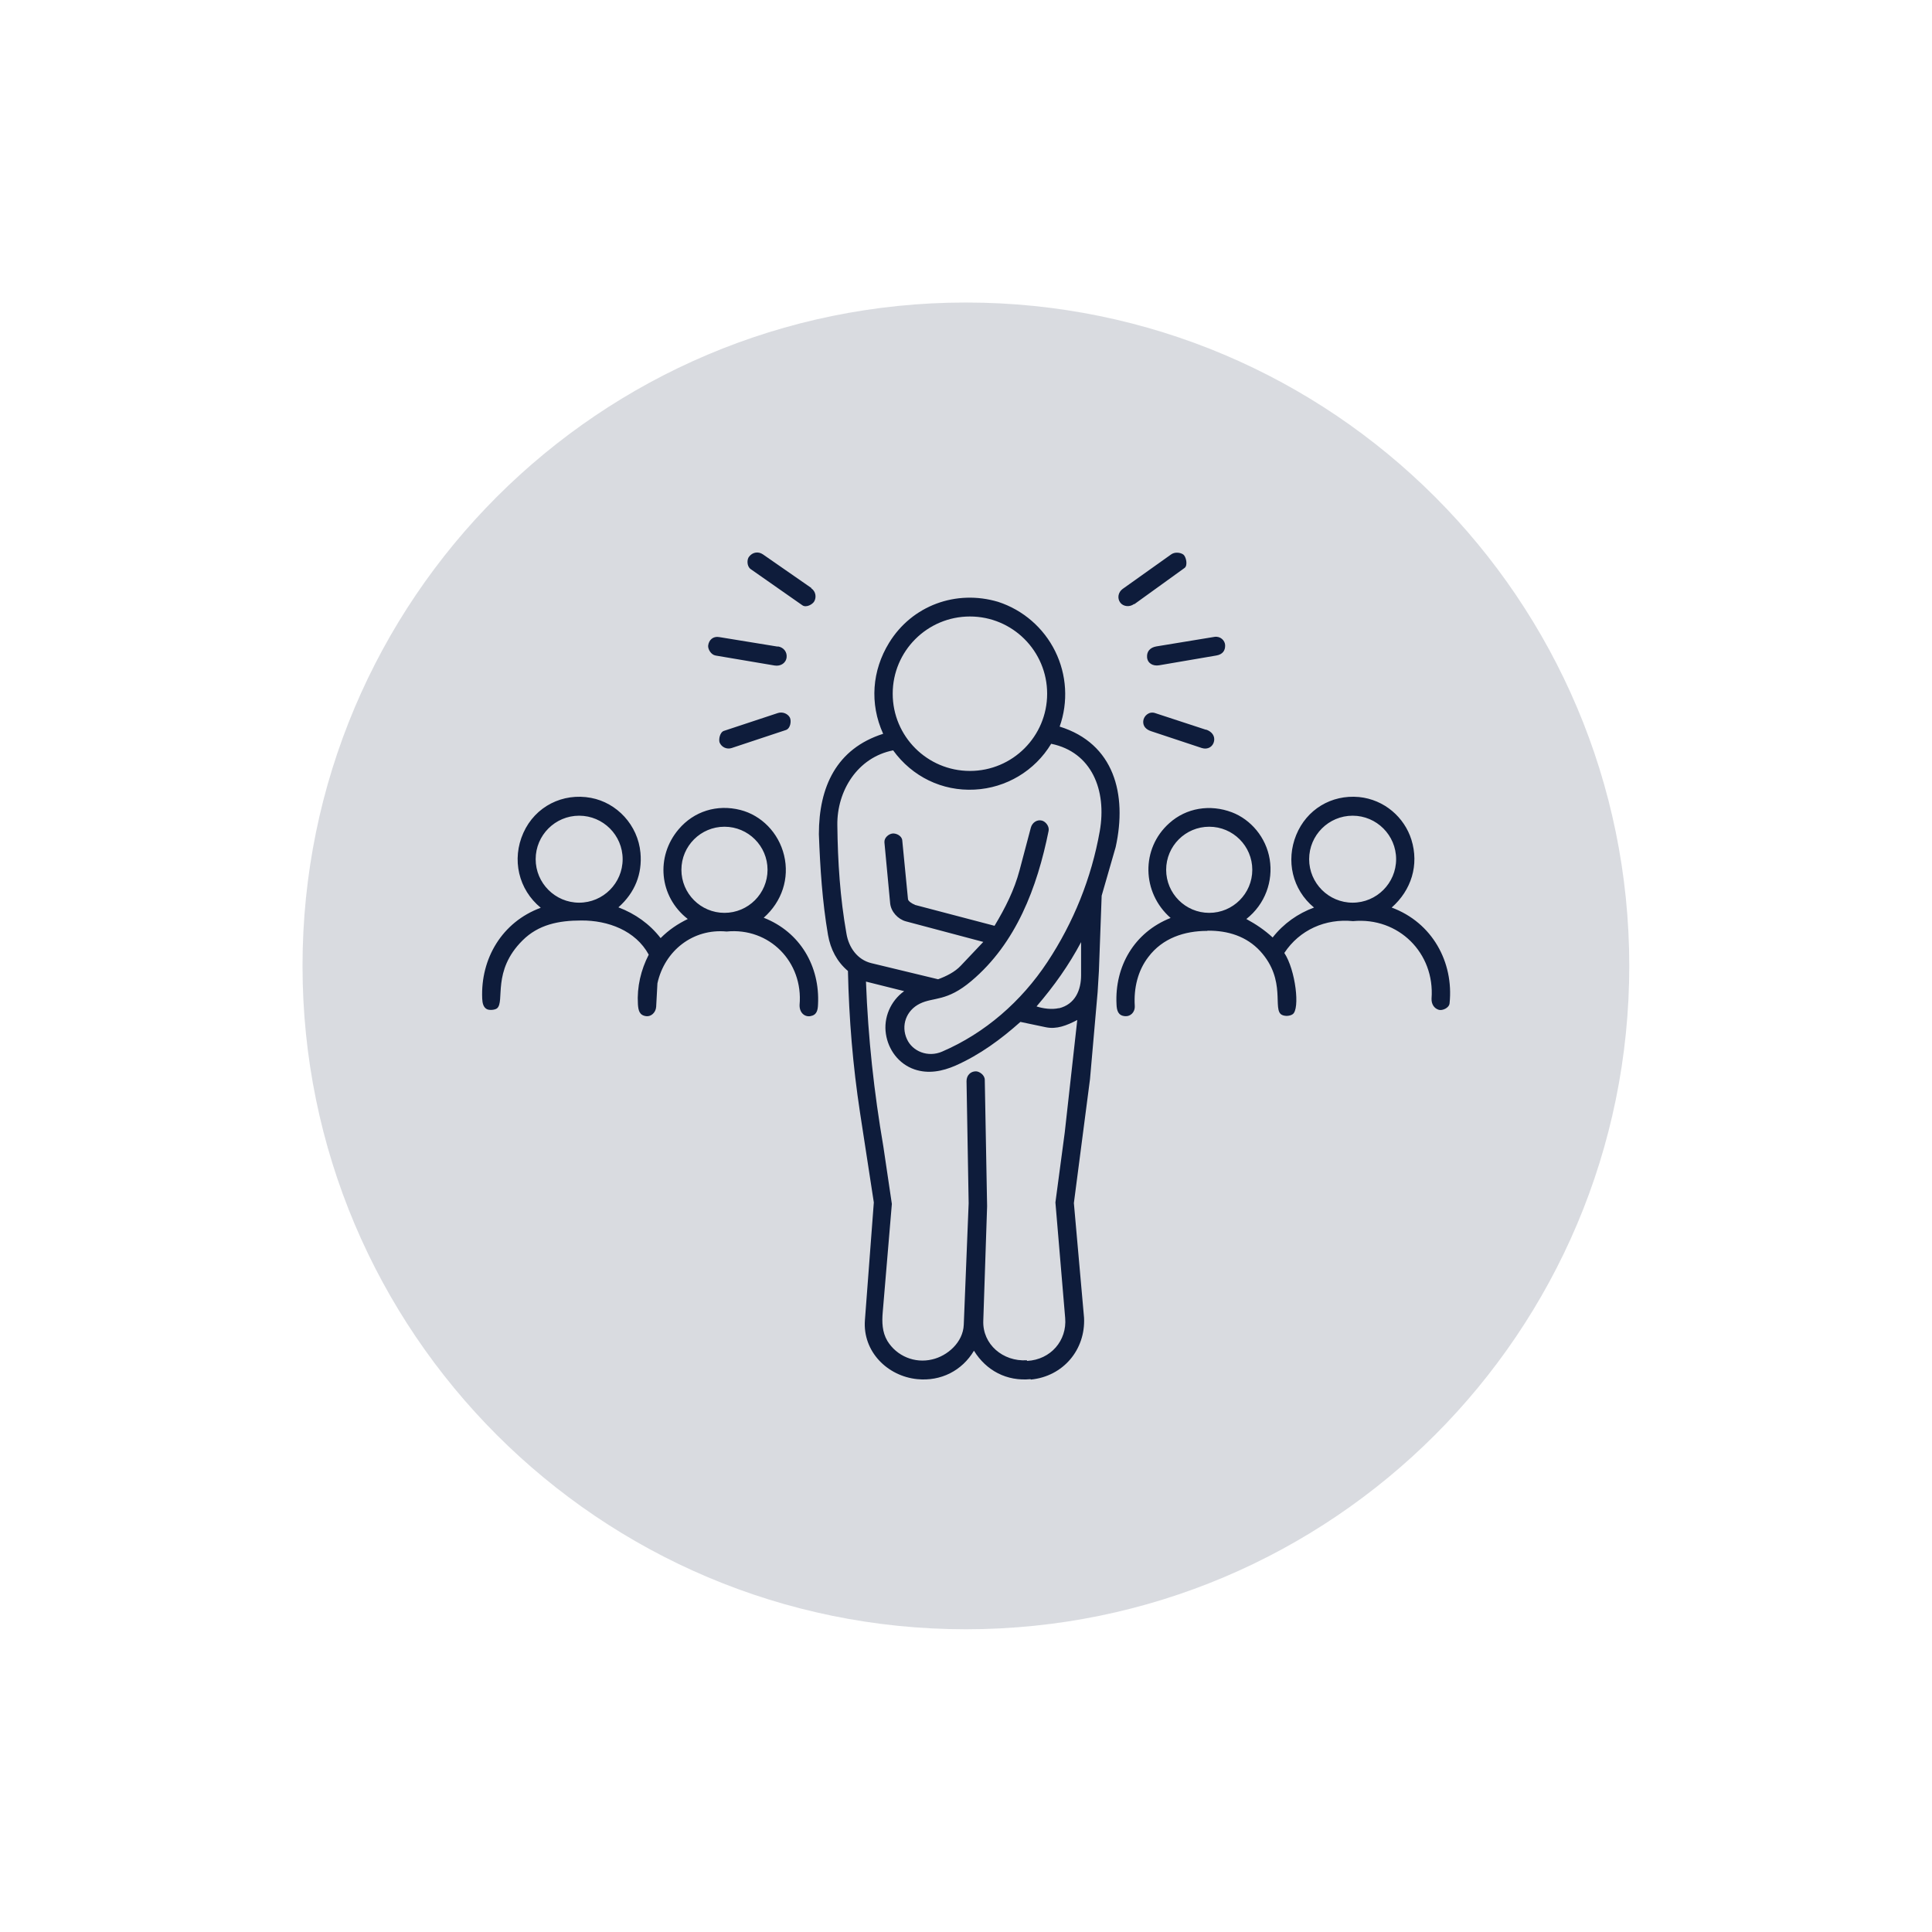
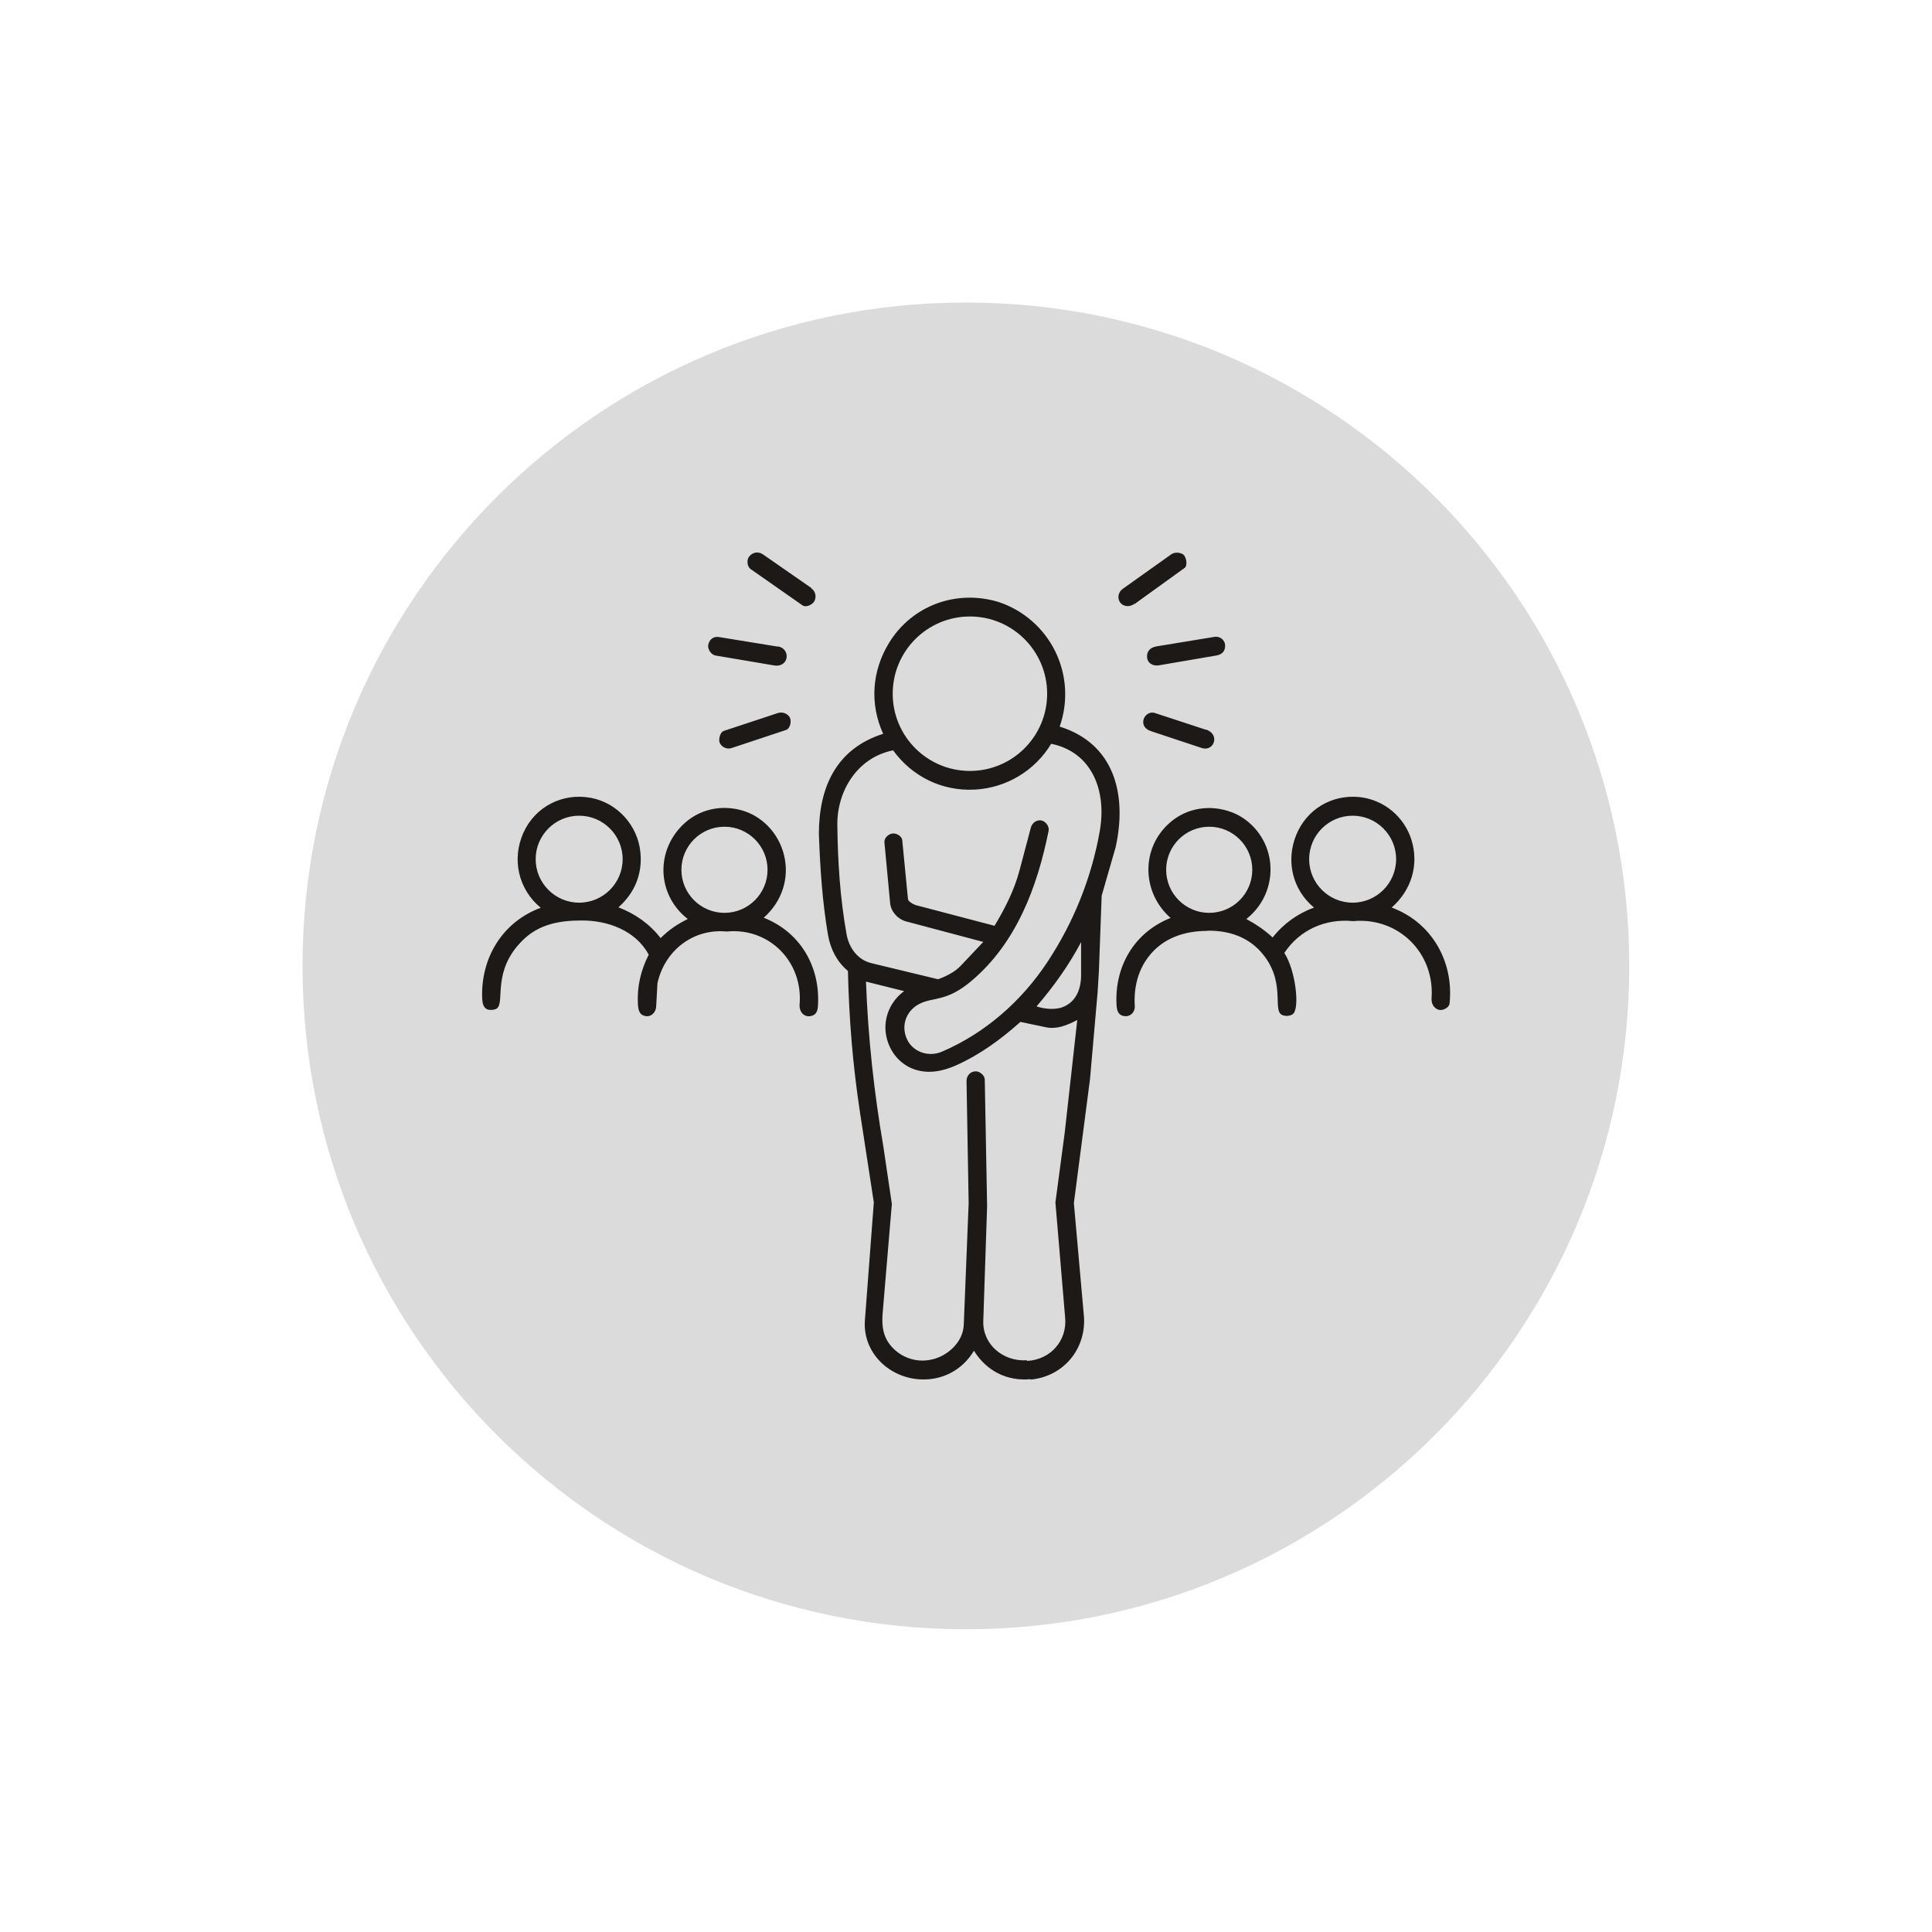
<svg xmlns="http://www.w3.org/2000/svg" id="vlQevhrm__Camada_2" data-name="Camada 2" viewBox="0 0 91.07 91.07">
  <defs>
-     <style>.vlQevhrm__cls-2{fill:#0e1c3b}</style>
+     <style>.vlQevhrm__cls-2{fill:#1c1917}</style>
  </defs>
  <g id="vlQevhrm__Camada_1-2" data-name="Camada 1">
    <path d="M0 0h91.07v91.07H0z" style="fill:none" />
-     <circle cx="45.53" cy="45.53" r="31.27" style="fill:#0e1c3b;opacity:.16" />
+     <circle cx="45.53" cy="45.53" r="31.27" style="fill:#1c1917;opacity:.16" />
    <path d="M38.24 27.73c.22.15.25.43.14.62-.08.14-.38.31-.56.18l-2.43-1.7c-.19-.13-.19-.46-.08-.59.16-.21.43-.26.65-.11l2.29 1.59ZM53.46 28.47c-.23.17-.52.11-.65-.06-.16-.21-.1-.5.11-.65l2.29-1.63c.17-.12.43-.09.57.01.13.1.22.51.06.63l-2.37 1.71ZM36.67 30.47c.29.05.43.28.41.5-.02.28-.28.45-.57.4l-2.78-.47c-.22-.04-.36-.3-.35-.46.03-.28.24-.46.52-.41l2.76.45ZM57.33 30.9l-2.69.46c-.3.05-.55-.1-.57-.38s.15-.46.44-.51l2.74-.45c.28-.04.49.17.5.39.01.26-.12.44-.42.49M34.49 35.26a.46.46 0 0 1-.57-.26c-.05-.14.01-.49.21-.55l2.54-.84c.22-.07.46.03.56.21.08.15.04.51-.18.59zM56.85 34.39c.29.1.42.31.38.54-.05.27-.3.42-.58.33l-2.38-.79c-.25-.08-.4-.24-.38-.48s.27-.47.55-.38l2.41.79ZM48.58 65.01c-1.12.11-2.09-.4-2.67-1.34-.56.94-1.56 1.45-2.67 1.34-1.41-.14-2.58-1.3-2.47-2.78l.42-5.55-.65-4.23c-.34-2.23-.52-4.42-.57-6.68-.52-.44-.82-1.02-.94-1.7-.27-1.58-.37-3.15-.43-4.75 0-2.23.83-4.03 3.03-4.73-.65-1.43-.52-2.99.28-4.29 1.08-1.76 3.16-2.52 5.14-1.93a4.58 4.58 0 0 1 2.9 5.88c2.57.8 3.19 3.19 2.64 5.68l-.66 2.29-.13 3.55-.06.99-.36 4.11-.76 5.84.48 5.41c.07 1.5-.98 2.76-2.51 2.91Zm.78-32.31a3.64 3.64 0 1 0-7.28 0 3.64 3.64 0 0 0 7.28 0m-6.25 9.95 3.77.99c.51-.85.93-1.68 1.18-2.62l.53-2c.06-.24.29-.4.52-.34.17.04.36.26.32.48-.54 2.68-1.53 5.3-3.64 7.08-1.17.99-1.78.75-2.43 1.07s-.9 1.04-.61 1.67c.26.58.99.88 1.66.59 2.02-.87 3.73-2.36 4.96-4.22s2.08-3.96 2.47-6.17c.34-1.93-.38-3.73-2.29-4.12a4.48 4.48 0 0 1-3.61 2.16c-1.53.08-2.94-.61-3.84-1.85-1.68.33-2.65 1.91-2.63 3.52.02 1.74.13 3.43.43 5.12.11.66.52 1.23 1.17 1.39l3.15.76c.38-.14.79-.34 1.07-.64l1.06-1.12-3.65-.97c-.37-.1-.7-.45-.74-.85l-.27-2.87c-.02-.22.2-.4.38-.42s.44.11.46.32l.27 2.77c0 .09.2.23.32.26Zm6.8 4.88c.78-.19 1.05-.87 1.05-1.56v-1.56c-.58 1.09-1.26 2.05-2.1 3.03.3.1.72.16 1.06.08Zm-1.49 16.62c1.11-.06 1.88-.96 1.79-2.02l-.46-5.45.44-3.3.59-5.3c-.5.26-.97.45-1.49.34l-1.19-.25c-.92.82-1.91 1.55-3.06 2.06-.62.27-1.28.4-1.93.18-.76-.26-1.24-.94-1.35-1.67-.12-.77.22-1.56.86-2.02l-1.8-.45c.1 2.67.38 5.21.82 7.78l.4 2.7-.43 5.1c-.04.47-.03.94.22 1.36a1.94 1.94 0 0 0 2.11.87c.71-.16 1.46-.8 1.49-1.64l.23-5.72-.1-5.76c0-.27.19-.46.44-.46.17 0 .42.18.42.4l.11 5.96-.18 5.4c-.04 1.11.93 1.93 2.05 1.86ZM37.69 47.37c.18-2.03-1.43-3.66-3.44-3.46-1.58-.15-2.92.9-3.26 2.44l-.06 1.11c-.02.28-.25.47-.47.44-.32-.04-.37-.27-.39-.56-.05-.82.14-1.62.51-2.34-.62-1.14-1.93-1.62-3.18-1.61-1.06 0-2.02.19-2.77.94-1.45 1.44-.82 2.88-1.2 3.2-.1.08-.36.1-.48.04-.17-.09-.21-.29-.22-.5-.08-1.89.94-3.61 2.76-4.28-1.05-.86-1.38-2.28-.82-3.53s1.86-1.9 3.19-1.65c1.22.23 2.21 1.28 2.33 2.59.09.99-.26 1.88-1.04 2.57.79.3 1.47.78 1.99 1.45.4-.4.81-.67 1.28-.9-1.36-1.06-1.52-2.95-.43-4.23.72-.85 1.81-1.19 2.91-.91.98.25 1.8 1.06 2.06 2.14s-.1 2.18-.96 2.94c1.73.68 2.65 2.3 2.56 4.08-.01.29-.06.51-.37.56-.27.04-.51-.17-.5-.53m-8.34-6.87c0-1.13-.92-2.05-2.05-2.05s-2.05.92-2.05 2.05.92 2.05 2.05 2.05 2.05-.92 2.05-2.05m6.83.5c0-1.12-.91-2.03-2.03-2.03s-2.03.91-2.03 2.03.91 2.03 2.03 2.03 2.03-.91 2.03-2.03M56.91 43.88c-1.08 0-2.11.34-2.78 1.23-.5.65-.69 1.47-.64 2.3.02.31-.21.51-.45.49-.33-.02-.4-.26-.41-.56-.09-1.78.83-3.39 2.55-4.07-1.36-1.19-1.41-3.27-.06-4.47.8-.72 1.92-.9 2.95-.51.89.34 1.61 1.18 1.78 2.21s-.21 2.12-1.1 2.82c.46.25.86.52 1.24.87.52-.66 1.19-1.13 1.95-1.41-1.03-.85-1.33-2.22-.84-3.42s1.65-1.91 2.96-1.79c1.2.12 2.14.96 2.47 2.01.37 1.19 0 2.38-.93 3.2 1.92.71 2.93 2.58 2.73 4.51-.02.23-.35.36-.51.31-.23-.07-.35-.28-.34-.53.16-2.15-1.56-3.85-3.7-3.65-1.3-.13-2.52.41-3.24 1.5.53.8.75 2.66.39 2.89-.13.09-.36.1-.5.03-.48-.23.24-1.62-1.03-3.01-.64-.69-1.51-.97-2.48-.96Zm8.9-3.38c0-1.13-.92-2.05-2.05-2.05s-2.05.92-2.05 2.05.92 2.05 2.05 2.05 2.05-.92 2.05-2.05m-6.78.5c0-1.12-.91-2.03-2.03-2.03s-2.03.91-2.03 2.03.91 2.03 2.03 2.03 2.03-.91 2.03-2.03" class="vlQevhrm__cls-2" />
  </g>
</svg>
